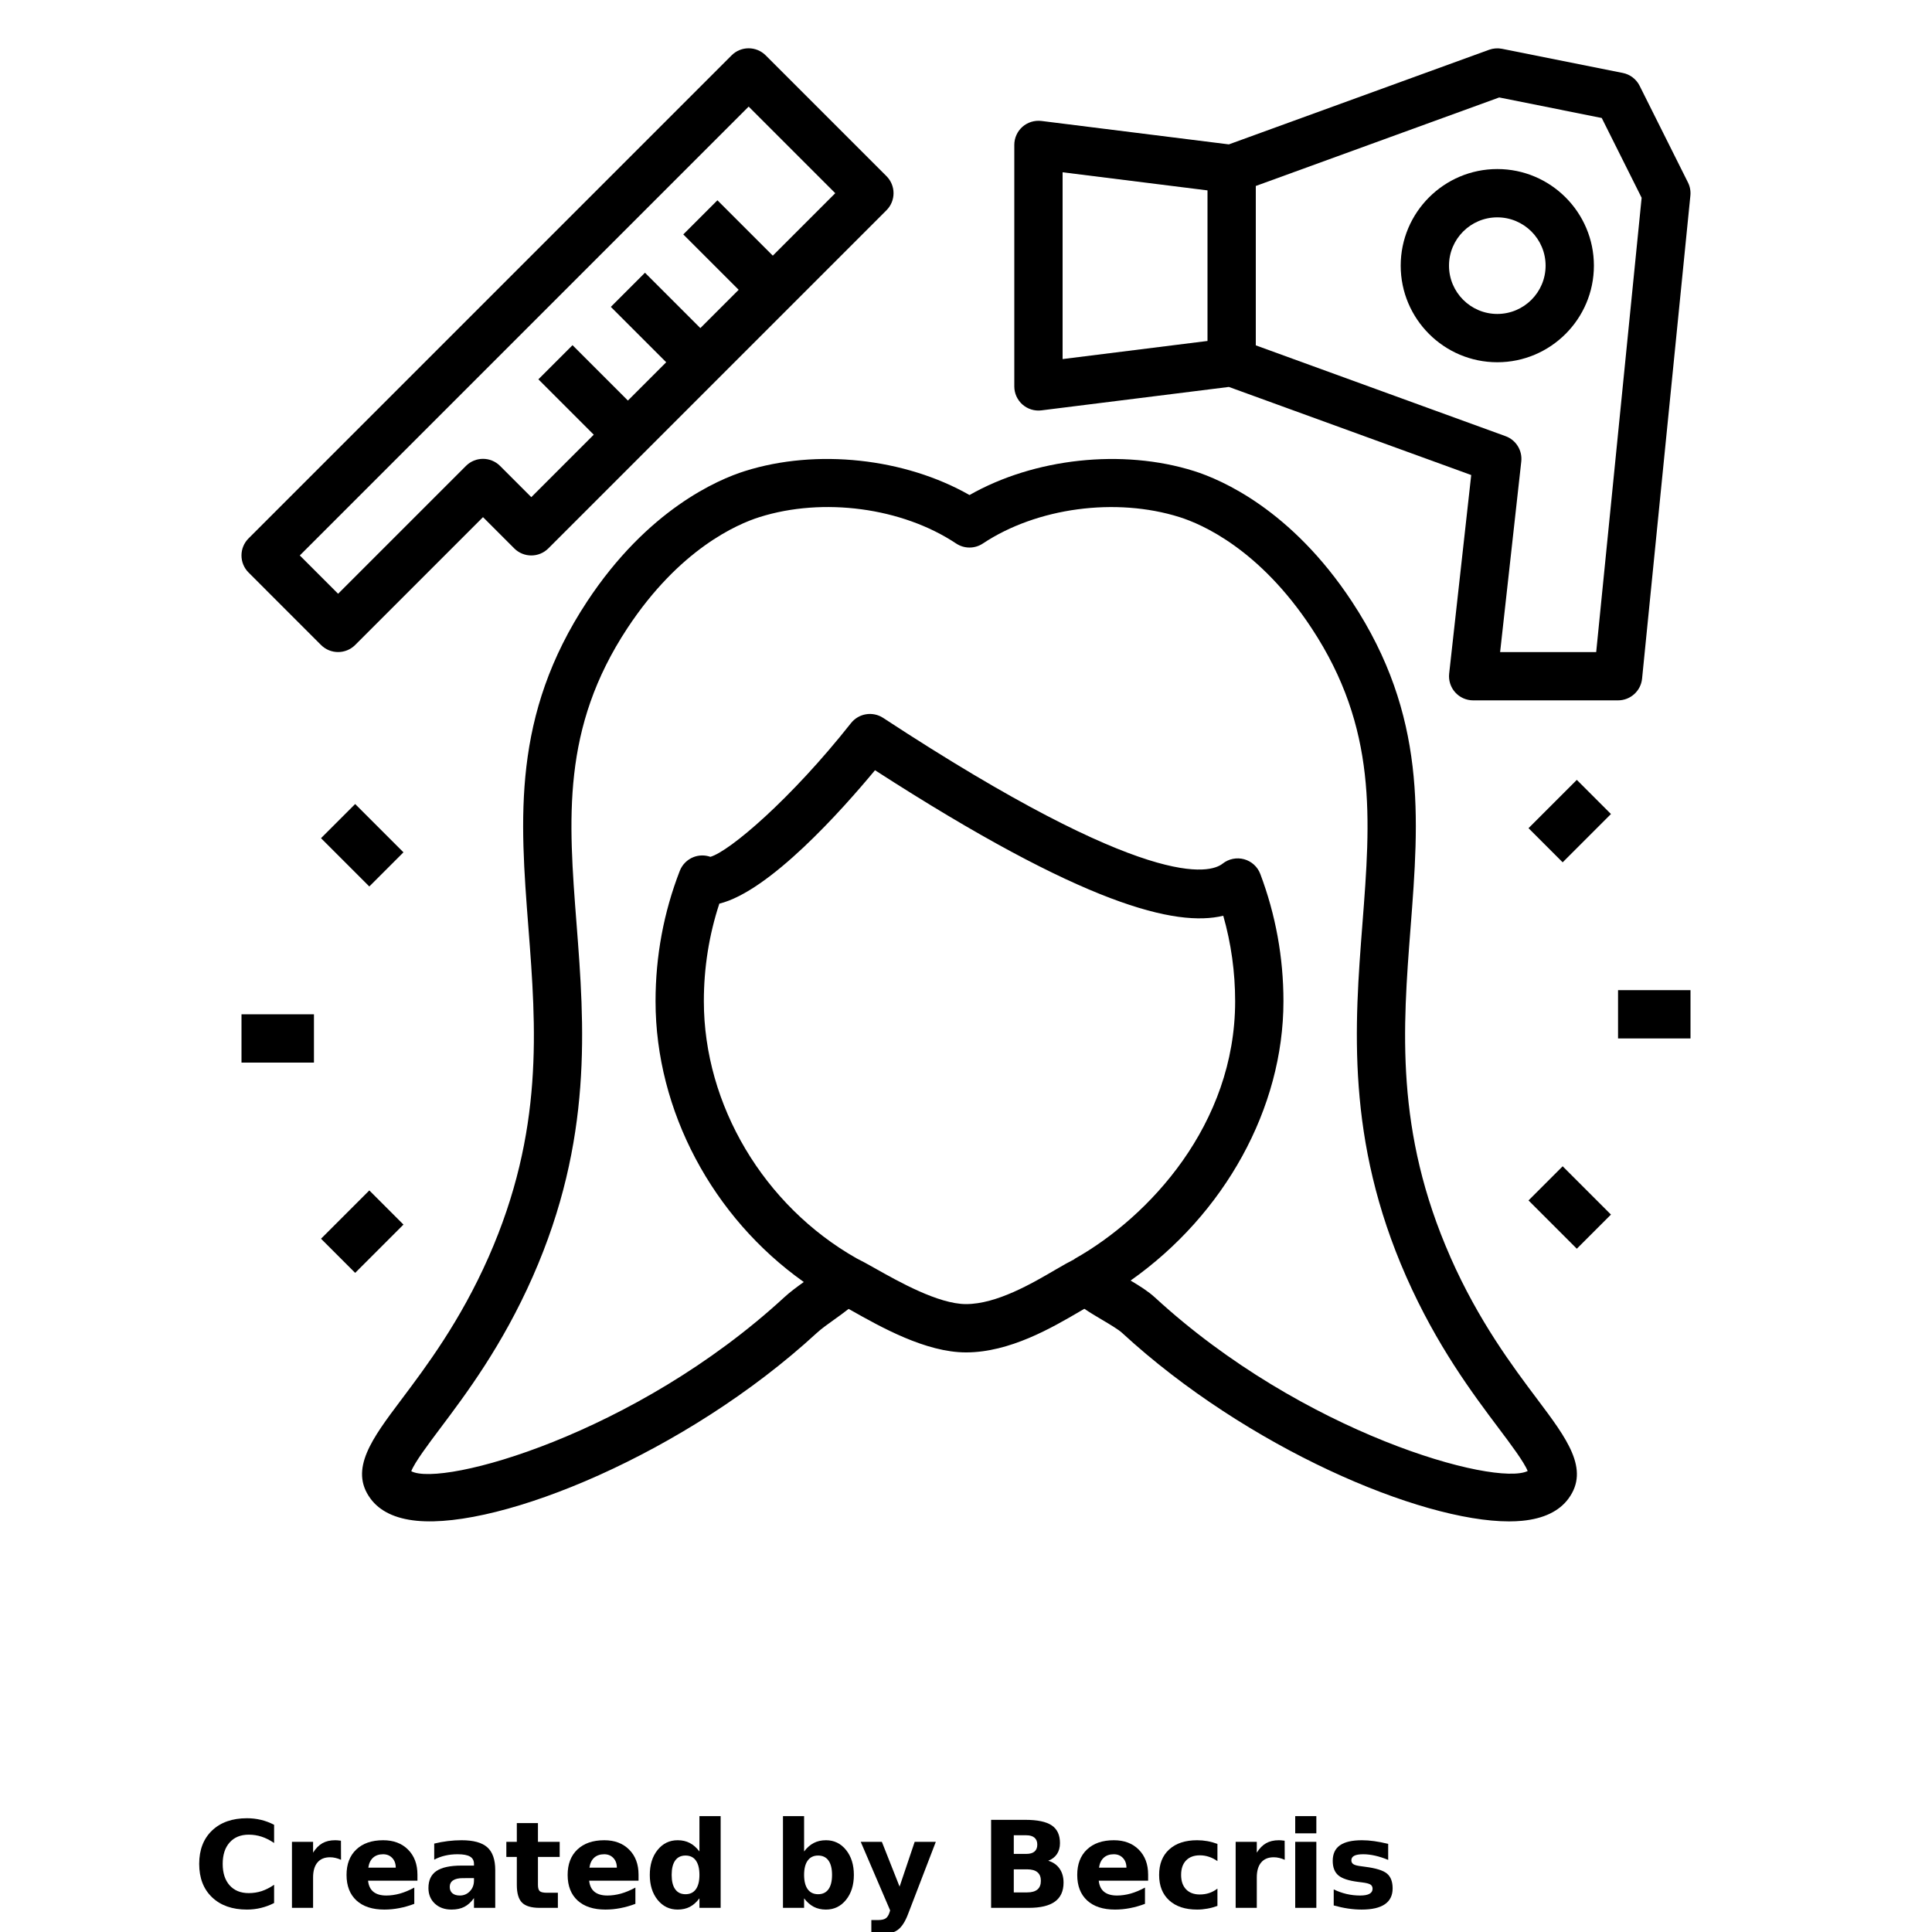
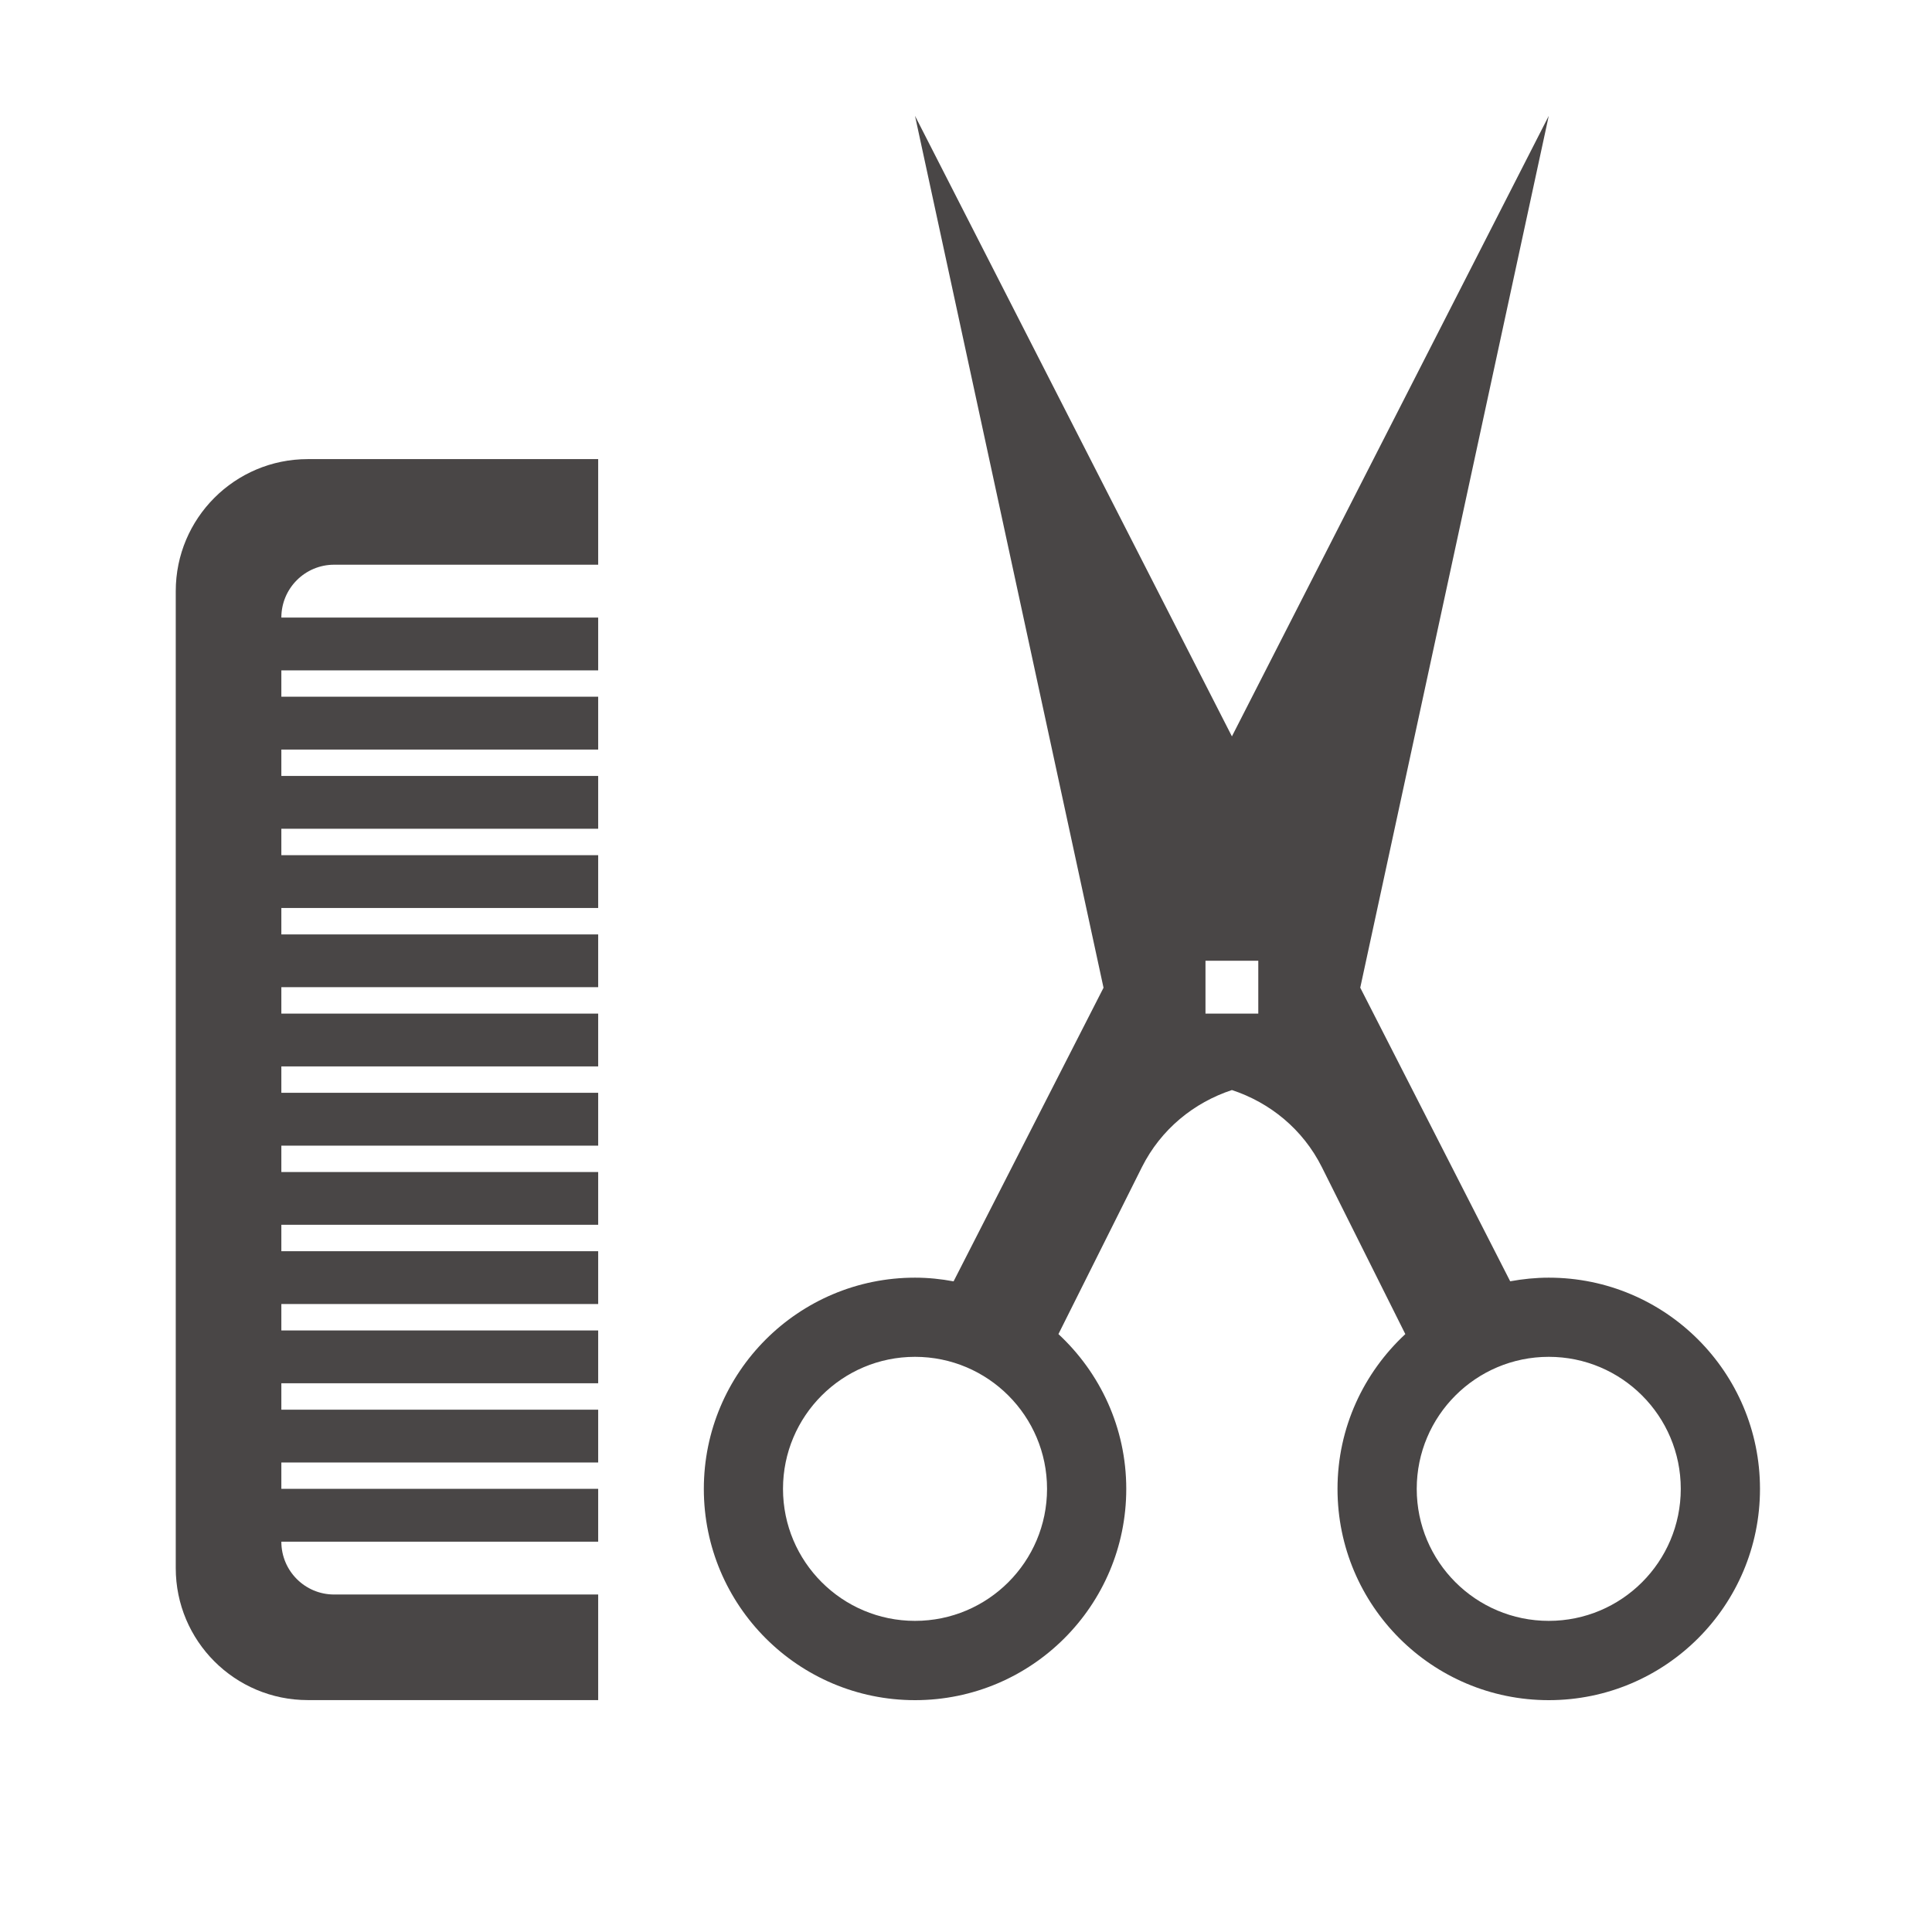
- <svg xmlns="http://www.w3.org/2000/svg" xmlns:xlink="http://www.w3.org/1999/xlink" width="700pt" height="700pt" version="1.1" viewBox="0 0 700 700">
-   <defs>
-     <symbol id="l" overflow="visible">
-       <path d="m29.312-1.75c-1.512 0.781-3.09 1.371-4.734 1.766-1.637 0.406-3.34 0.609-5.109 0.609-5.312 0-9.527-1.484-12.641-4.453-3.106-2.969-4.656-7-4.656-12.094s1.551-9.125 4.656-12.094c3.113-2.969 7.328-4.453 12.641-4.453 1.77 0 3.473 0.199 5.109 0.594 1.645 0.398 3.223 0.992 4.734 1.781v6.594c-1.531-1.039-3.039-1.801-4.516-2.281-1.48-0.488-3.039-0.734-4.672-0.734-2.938 0-5.246 0.945-6.922 2.828-1.68 1.875-2.516 4.465-2.516 7.766 0 3.293 0.836 5.883 2.516 7.766 1.676 1.875 3.984 2.812 6.922 2.812 1.633 0 3.191-0.238 4.672-0.719 1.477-0.488 2.984-1.254 4.516-2.297z" />
-     </symbol>
-     <symbol id="b" overflow="visible">
-       <path d="m21.453-17.406c-0.68-0.312-1.352-0.539-2.016-0.688-0.656-0.156-1.32-0.234-1.984-0.234-1.969 0-3.484 0.633-4.547 1.891-1.055 1.262-1.578 3.07-1.578 5.422v11.016h-7.656v-23.922h7.656v3.922c0.977-1.562 2.102-2.703 3.375-3.422 1.281-0.719 2.812-1.078 4.594-1.078 0.25 0 0.523 0.012 0.828 0.031 0.301 0.023 0.734 0.07 1.297 0.141z" />
-     </symbol>
-     <symbol id="a" overflow="visible">
-       <path d="m27.562-12.031v2.188h-17.891c0.188 1.793 0.832 3.137 1.938 4.031 1.113 0.898 2.672 1.344 4.672 1.344 1.602 0 3.25-0.234 4.938-0.703 1.688-0.477 3.422-1.203 5.203-2.172v5.891c-1.805 0.688-3.609 1.203-5.422 1.547-1.812 0.352-3.621 0.531-5.422 0.531-4.336 0-7.703-1.098-10.109-3.297-2.398-2.207-3.594-5.297-3.594-9.266 0-3.906 1.176-6.973 3.531-9.203 2.363-2.238 5.609-3.359 9.734-3.359 3.758 0 6.769 1.137 9.031 3.406 2.258 2.262 3.391 5.281 3.391 9.062zm-7.859-2.531c0-1.457-0.43-2.629-1.281-3.516-0.844-0.895-1.949-1.344-3.312-1.344-1.492 0-2.699 0.418-3.625 1.25-0.918 0.836-1.492 2.039-1.719 3.609z" />
-     </symbol>
-     <symbol id="h" overflow="visible">
-       <path d="m14.391-10.766c-1.594 0-2.793 0.273-3.594 0.812-0.805 0.543-1.203 1.34-1.203 2.391 0 0.969 0.32 1.73 0.969 2.281 0.645 0.543 1.547 0.812 2.703 0.812 1.438 0 2.644-0.516 3.625-1.547 0.988-1.031 1.484-2.32 1.484-3.875v-0.875zm11.688-2.891v13.656h-7.703v-3.547c-1.031 1.449-2.188 2.508-3.469 3.172s-2.84 1-4.672 1c-2.481 0-4.496-0.723-6.047-2.172-1.543-1.445-2.312-3.32-2.312-5.625 0-2.812 0.961-4.867 2.891-6.172 1.938-1.312 4.969-1.969 9.094-1.969h4.516v-0.609c0-1.207-0.48-2.094-1.438-2.656-0.949-0.562-2.438-0.844-4.469-0.844-1.637 0-3.156 0.168-4.562 0.5-1.406 0.324-2.719 0.812-3.938 1.469v-5.828c1.645-0.406 3.289-0.707 4.938-0.906 1.656-0.207 3.305-0.312 4.953-0.312 4.32 0 7.438 0.855 9.344 2.562 1.914 1.699 2.875 4.461 2.875 8.281z" />
-     </symbol>
-     <symbol id="g" overflow="visible">
-       <path d="m12.031-30.719v6.797h7.875v5.469h-7.875v10.141c0 1.117 0.219 1.871 0.656 2.266 0.438 0.387 1.312 0.578 2.625 0.578h3.938v5.469h-6.562c-3.023 0-5.164-0.629-6.422-1.891-1.262-1.258-1.891-3.398-1.891-6.422v-10.141h-3.797v-5.469h3.797v-6.797z" />
-     </symbol>
-     <symbol id="f" overflow="visible">
-       <path d="m19.953-20.422v-12.812h7.688v33.234h-7.688v-3.453c-1.055 1.406-2.215 2.438-3.484 3.094-1.273 0.656-2.742 0.984-4.406 0.984-2.949 0-5.371-1.172-7.266-3.516-1.887-2.344-2.828-5.359-2.828-9.047s0.941-6.703 2.828-9.047c1.895-2.344 4.316-3.516 7.266-3.516 1.656 0 3.117 0.336 4.391 1 1.281 0.656 2.445 1.684 3.5 3.078zm-5.047 15.484c1.645 0 2.894-0.598 3.75-1.797 0.863-1.195 1.297-2.93 1.297-5.203 0-2.281-0.434-4.019-1.297-5.219-0.855-1.195-2.106-1.797-3.75-1.797-1.625 0-2.871 0.602-3.734 1.797-0.855 1.199-1.281 2.938-1.281 5.219 0 2.273 0.426 4.008 1.281 5.203 0.863 1.199 2.109 1.797 3.734 1.797z" />
-     </symbol>
-     <symbol id="e" overflow="visible">
-       <path d="m16.406-4.938c1.633 0 2.883-0.598 3.75-1.797 0.863-1.195 1.297-2.93 1.297-5.203 0-2.281-0.434-4.019-1.297-5.219-0.867-1.195-2.117-1.797-3.75-1.797-1.637 0-2.891 0.605-3.766 1.812-0.875 1.199-1.312 2.934-1.312 5.203 0 2.262 0.438 3.996 1.312 5.203 0.875 1.199 2.129 1.797 3.766 1.797zm-5.078-15.484c1.051-1.395 2.219-2.422 3.5-3.078 1.281-0.664 2.754-1 4.422-1 2.945 0 5.367 1.172 7.266 3.516 1.895 2.344 2.844 5.359 2.844 9.047s-0.949 6.703-2.844 9.047c-1.898 2.344-4.32 3.516-7.266 3.516-1.668 0-3.141-0.336-4.422-1s-2.449-1.691-3.5-3.078v3.453h-7.656v-33.234h7.656z" />
-     </symbol>
-     <symbol id="d" overflow="visible">
-       <path d="m0.531-23.922h7.656l6.422 16.234 5.469-16.234h7.656l-10.062 26.188c-1.012 2.664-2.195 4.523-3.547 5.578-1.344 1.062-3.121 1.594-5.328 1.594h-4.422v-5.016h2.391c1.301 0 2.242-0.211 2.828-0.625 0.594-0.406 1.055-1.148 1.391-2.219l0.203-0.656z" />
-     </symbol>
-     <symbol id="c" overflow="visible">
-       <path d="m16.797-19.547c1.289 0 2.269-0.281 2.938-0.844 0.676-0.57 1.016-1.414 1.016-2.531 0-1.094-0.34-1.926-1.016-2.5-0.668-0.582-1.648-0.875-2.938-0.875h-4.562v6.75zm0.266 13.953c1.656 0 2.898-0.348 3.734-1.047 0.832-0.695 1.25-1.754 1.25-3.172 0-1.375-0.418-2.406-1.25-3.094-0.824-0.695-2.07-1.047-3.734-1.047h-4.828v8.359zm7.656-11.469c1.758 0.512 3.125 1.461 4.094 2.844 0.969 1.375 1.453 3.07 1.453 5.078 0 3.074-1.043 5.367-3.125 6.875-2.074 1.512-5.231 2.266-9.469 2.266h-13.656v-31.891h12.344c4.426 0 7.633 0.672 9.625 2.016 1.988 1.336 2.984 3.477 2.984 6.422 0 1.555-0.367 2.875-1.094 3.969-0.73 1.086-1.781 1.891-3.156 2.422z" />
-     </symbol>
-     <symbol id="k" overflow="visible">
-       <path d="m23-23.172v6.234c-1.031-0.719-2.074-1.242-3.125-1.578-1.043-0.344-2.125-0.516-3.25-0.516-2.137 0-3.805 0.625-5 1.875-1.188 1.242-1.781 2.981-1.781 5.219 0 2.231 0.594 3.969 1.781 5.219 1.195 1.25 2.863 1.875 5 1.875 1.195 0 2.332-0.176 3.406-0.531 1.07-0.363 2.062-0.895 2.969-1.594v6.266c-1.188 0.438-2.402 0.766-3.641 0.984-1.23 0.227-2.465 0.344-3.703 0.344-4.312 0-7.688-1.109-10.125-3.328s-3.656-5.297-3.656-9.234c0-3.945 1.219-7.023 3.656-9.234 2.438-2.219 5.812-3.328 10.125-3.328 1.25 0 2.484 0.109 3.703 0.328s2.43 0.555 3.641 1z" />
-     </symbol>
-     <symbol id="j" overflow="visible">
-       <path d="m3.672-23.922h7.656v23.922h-7.656zm0-9.312h7.656v6.234h-7.656z" />
-     </symbol>
-     <symbol id="i" overflow="visible">
-       <path d="m22.359-23.172v5.797c-1.637-0.676-3.215-1.188-4.734-1.531-1.523-0.344-2.961-0.516-4.312-0.516-1.461 0-2.543 0.184-3.25 0.547-0.699 0.367-1.047 0.922-1.047 1.672 0 0.617 0.266 1.09 0.797 1.422 0.531 0.324 1.488 0.562 2.875 0.719l1.344 0.188c3.914 0.5 6.551 1.324 7.906 2.469 1.352 1.137 2.031 2.922 2.031 5.359 0 2.555-0.945 4.469-2.828 5.75-1.875 1.281-4.68 1.922-8.406 1.922-1.586 0-3.219-0.125-4.906-0.375s-3.422-0.625-5.203-1.125v-5.812c1.52 0.742 3.082 1.297 4.688 1.672 1.602 0.367 3.234 0.547 4.891 0.547 1.488 0 2.609-0.203 3.359-0.609 0.758-0.414 1.141-1.031 1.141-1.844 0-0.688-0.262-1.195-0.781-1.531-0.523-0.332-1.559-0.594-3.109-0.781l-1.344-0.172c-3.406-0.426-5.793-1.211-7.156-2.359-1.367-1.156-2.047-2.91-2.047-5.266 0-2.531 0.867-4.406 2.609-5.625 1.738-1.227 4.398-1.844 7.984-1.844 1.406 0 2.883 0.109 4.438 0.328 1.551 0.211 3.238 0.543 5.062 1z" />
-     </symbol>
-   </defs>
-   <g>
-     <path d="m525.52 455.48c-20.141-45.633-17.246-83.152-14.438-119.43 3.055-39.516 5.941-76.824-21.262-118.1-21.973-33.312-47.301-44.16-57.172-47.277-26.016-8.191-57.953-4.644-81.383 8.688-23.414-13.336-55.352-16.895-81.383-8.68-9.871 3.106-35.203 13.965-57.172 47.266-27.203 41.273-24.316 78.582-21.262 118.1 2.809 36.277 5.703 73.805-14.438 119.44-10.266 23.25-22.594 39.645-31.598 51.625-10.598 14.098-18.969 25.242-11.199 35.832 3.367 4.594 9.012 7.305 16.773 8.059 30.258 2.949 97.379-24.254 144.95-68.047 1.734-1.594 4.023-3.203 6.352-4.875 1.742-1.242 3.5-2.519 5.188-3.84 0.297 0.168 0.543 0.305 0.859 0.48 10.785 6.086 27.086 15.281 41.664 15.281 15.863 0 31.168-8.953 41.293-14.875 0.578-0.34 1.059-0.613 1.594-0.926 2.066 1.41 4.297 2.731 6.484 4.023 2.731 1.617 5.828 3.457 7.211 4.727 45.219 41.625 107.99 68.277 140.18 68.277 1.672 0 3.273-0.078 4.769-0.219 7.762-0.754 13.406-3.465 16.773-8.059 7.769-10.586-0.605-21.727-11.207-35.84-8.992-11.973-21.332-28.371-31.586-51.629zm-136.06 0.562c-0.098 0.051-0.141 0.156-0.227 0.211-1.855 0.926-4.094 2.195-6.773 3.762-8.496 4.977-21.332 12.484-32.453 12.484-9.984 0-24.438-8.156-33.074-13.02-2.688-1.523-4.898-2.738-6.57-3.551-33.625-19.059-55.344-55.59-55.344-93.152 0-12.172 1.883-24.035 5.609-35.367 18.156-4.438 44.391-33.863 56.402-48.344 75.957 49.035 109.11 56.832 126.18 52.727 2.859 10.035 4.305 20.422 4.305 30.984 0.008 44.668-31.273 78.172-58.051 93.266zm28.98 14.043c-2.414-2.223-5.496-4.148-8.801-6.117 34.02-24 55.379-62.441 55.379-101.2 0-15.855-2.828-31.367-8.391-46.113-0.988-2.617-3.16-4.594-5.856-5.336-2.676-0.734-5.574-0.156-7.769 1.574-4.508 3.598-26.73 10.344-123.01-52.781-3.797-2.484-8.855-1.664-11.664 1.891-21.762 27.535-44.012 46.461-50.941 48.441-1.969-0.691-4.148-0.672-6.117 0.098-2.285 0.902-4.078 2.703-4.969 4.981-5.828 15.008-8.785 30.906-8.785 47.25 0 39.699 20.738 78.363 53.715 101.72-2.504 1.793-5.031 3.648-7.141 5.602-53.898 49.613-123.91 68.82-135.08 62.957 1.18-3.148 6.246-9.887 10.395-15.418 9.512-12.645 22.539-29.984 33.617-55.074 21.918-49.664 18.707-91.211 15.871-127.86-2.941-38.02-5.477-70.859 18.426-107.11 18.883-28.629 39.742-37.676 47.828-40.223 23.082-7.297 51.73-3.457 71.277 9.555 2.941 1.953 6.746 1.953 9.688 0 19.547-12.992 48.188-16.836 71.27-9.562 8.094 2.555 28.953 11.594 47.828 40.234 23.906 36.262 21.367 69.09 18.426 107.11-2.836 36.645-6.047 78.199 15.871 127.86 11.078 25.086 24.105 42.422 33.617 55.074 4.129 5.484 9.145 12.172 10.379 15.348-11.793 5.68-81.398-13.527-135.06-62.902z" />
-     <path d="m527.23 250.84c1.656 1.855 4.027 2.914 6.519 2.914h52.5c4.496 0 8.262-3.414 8.707-7.875l17.5-175c0.168-1.645-0.141-3.309-0.883-4.785l-17.5-35c-1.207-2.414-3.465-4.141-6.109-4.664l-43.75-8.75c-1.574-0.305-3.203-0.184-4.707 0.359l-94.266 34.273-67.91-8.488c-2.512-0.289-4.996 0.465-6.879 2.117-1.875 1.664-2.953 4.051-2.953 6.562v87.5c0 2.512 1.078 4.898 2.957 6.562 1.883 1.652 4.367 2.434 6.879 2.117l67.91-8.488 87.805 31.922-7.988 71.918c-0.281 2.473 0.508 4.949 2.168 6.805zm-142.23-188.42 52.5 6.562v54.555l-52.5 6.562zm70 62.711v-57.75l88.191-32.07 37.152 7.438 14.453 28.91-16.465 164.6h-34.809l7.664-69.039c0.445-4.016-1.906-7.812-5.703-9.188z" />
-     <path d="m116.31 233.69c1.707 1.703 3.949 2.562 6.188 2.562s4.481-0.859 6.188-2.562l46.312-46.316 11.312 11.312c3.422 3.422 8.953 3.422 12.371 0l122.5-122.5c3.422-3.422 3.422-8.953 0-12.371l-43.75-43.75c-3.422-3.422-8.953-3.422-12.371 0l-175 175c-3.422 3.422-3.422 8.953 0 12.371zm154.94-195.07 31.379 31.379-22.629 22.629-20.062-20.062-12.371 12.371 20.062 20.062-13.879 13.879-20.062-20.062-12.371 12.371 20.062 20.062-13.879 13.879-20.062-20.062-12.371 12.371 20.062 20.062-22.629 22.629-11.312-11.312c-3.422-3.422-8.953-3.422-12.371 0l-46.316 46.312-13.879-13.879z" />
-     <path d="m586.25 358.75h26.25v17.5h-26.25z" />
-     <path d="m553.81 300.06 17.496-17.496 12.375 12.375-17.496 17.496z" />
-     <path d="m553.81 434.94 12.375-12.375 17.496 17.496-12.375 12.375z" />
-     <path d="m87.5 367.5h26.25v17.5h-26.25z" />
-     <path d="m116.31 303.69 12.375-12.375 17.496 17.496-12.375 12.375z" />
-     <path d="m116.31 448.81 17.496-17.496 12.375 12.375-17.496 17.496z" />
-     <path d="m577.5 96.25c0-19.301-15.699-35-35-35s-35 15.699-35 35 15.699 35 35 35 35-15.699 35-35zm-35 17.5c-9.652 0-17.5-7.848-17.5-17.5s7.848-17.5 17.5-17.5 17.5 7.848 17.5 17.5-7.848 17.5-17.5 17.5z" />
-     <use x="70" y="691.25" xlink:href="#l" />
-     <use x="102.109" y="691.25" xlink:href="#b" />
-     <use x="123.684" y="691.25" xlink:href="#a" />
-     <use x="153.355" y="691.25" xlink:href="#h" />
-     <use x="182.879" y="691.25" xlink:href="#g" />
-     <use x="203.793" y="691.25" xlink:href="#a" />
-     <use x="233.465" y="691.25" xlink:href="#f" />
-     <use x="280.012" y="691.25" xlink:href="#e" />
-     <use x="311.328" y="691.25" xlink:href="#d" />
-     <use x="355.078" y="691.25" xlink:href="#c" />
-     <use x="388.426" y="691.25" xlink:href="#a" />
-     <use x="418.098" y="691.25" xlink:href="#k" />
-     <use x="444.031" y="691.25" xlink:href="#b" />
-     <use x="465.609" y="691.25" xlink:href="#j" />
-     <use x="480.605" y="691.25" xlink:href="#i" />
-   </g>
+ <svg xmlns="http://www.w3.org/2000/svg" width="112.5" viewBox="0 0 112.5 112.5" height="112.5" version="1.0">
+   <path fill="#494646" d="M 10.234 34.422 L 10.234 91.309 C 10.234 95.555 13.676 98.996 17.922 98.996 L 34.832 98.996 L 34.832 92.848 L 19.457 92.848 C 17.758 92.848 16.383 91.473 16.383 89.773 L 34.832 89.773 L 34.832 86.695 L 16.383 86.695 L 16.383 85.16 L 34.832 85.16 L 34.832 82.086 L 16.383 82.086 L 16.383 80.547 L 34.832 80.547 L 34.832 77.473 L 16.383 77.473 L 16.383 75.934 L 34.832 75.934 L 34.832 72.859 L 16.383 72.859 L 16.383 71.32 L 34.832 71.32 L 34.832 68.246 L 16.383 68.246 L 16.383 66.711 L 34.832 66.711 L 34.832 63.633 L 16.383 63.633 L 16.383 62.098 L 34.832 62.098 L 34.832 59.023 L 16.383 59.023 L 16.383 57.484 L 34.832 57.484 L 34.832 54.41 L 16.383 54.41 L 16.383 52.871 L 34.832 52.871 L 34.832 49.797 L 16.383 49.797 L 16.383 48.258 L 34.832 48.258 L 34.832 45.184 L 16.383 45.184 L 16.383 43.648 L 34.832 43.648 L 34.832 40.57 L 16.383 40.57 L 16.383 39.035 L 34.832 39.035 L 34.832 35.961 L 16.383 35.961 C 16.383 34.262 17.758 32.883 19.457 32.883 L 34.832 32.883 L 34.832 26.734 L 17.922 26.734 C 13.676 26.734 10.234 30.176 10.234 34.422 Z M 10.234 34.422" />
+   <path fill="#494646" d="M 90.184 74.398 C 89.414 74.398 88.664 74.477 87.938 74.609 L 79.207 57.512 L 90.184 6.746 L 71.734 42.879 L 53.281 6.746 L 64.258 57.516 L 55.527 74.613 C 54.801 74.477 54.051 74.398 53.281 74.398 C 46.492 74.398 40.984 79.906 40.984 86.699 C 40.984 93.492 46.492 99 53.281 99 C 60.074 99 65.582 93.492 65.582 86.699 C 65.582 83.133 64.055 79.934 61.633 77.684 L 66.492 67.965 C 67.605 65.746 69.531 64.199 71.734 63.473 C 73.938 64.199 75.863 65.746 76.973 67.965 L 81.832 77.684 C 79.41 79.934 77.883 83.133 77.883 86.699 C 77.883 93.492 83.391 99 90.184 99 C 96.977 99 102.484 93.492 102.484 86.699 C 102.484 79.906 96.977 74.398 90.184 74.398 Z M 53.281 94.383 C 49.039 94.383 45.594 90.941 45.594 86.695 C 45.594 82.453 49.039 79.008 53.281 79.008 C 57.527 79.008 60.969 82.453 60.969 86.695 C 60.969 90.941 57.527 94.383 53.281 94.383 Z M 73.27 55.945 L 73.27 59.023 L 70.195 59.023 L 70.195 55.945 Z M 90.184 94.383 C 85.938 94.383 82.496 90.941 82.496 86.695 C 82.496 82.453 85.938 79.008 90.184 79.008 C 94.43 79.008 97.871 82.453 97.871 86.695 C 97.871 90.941 94.43 94.383 90.184 94.383 Z M 90.184 94.383" />
</svg>
